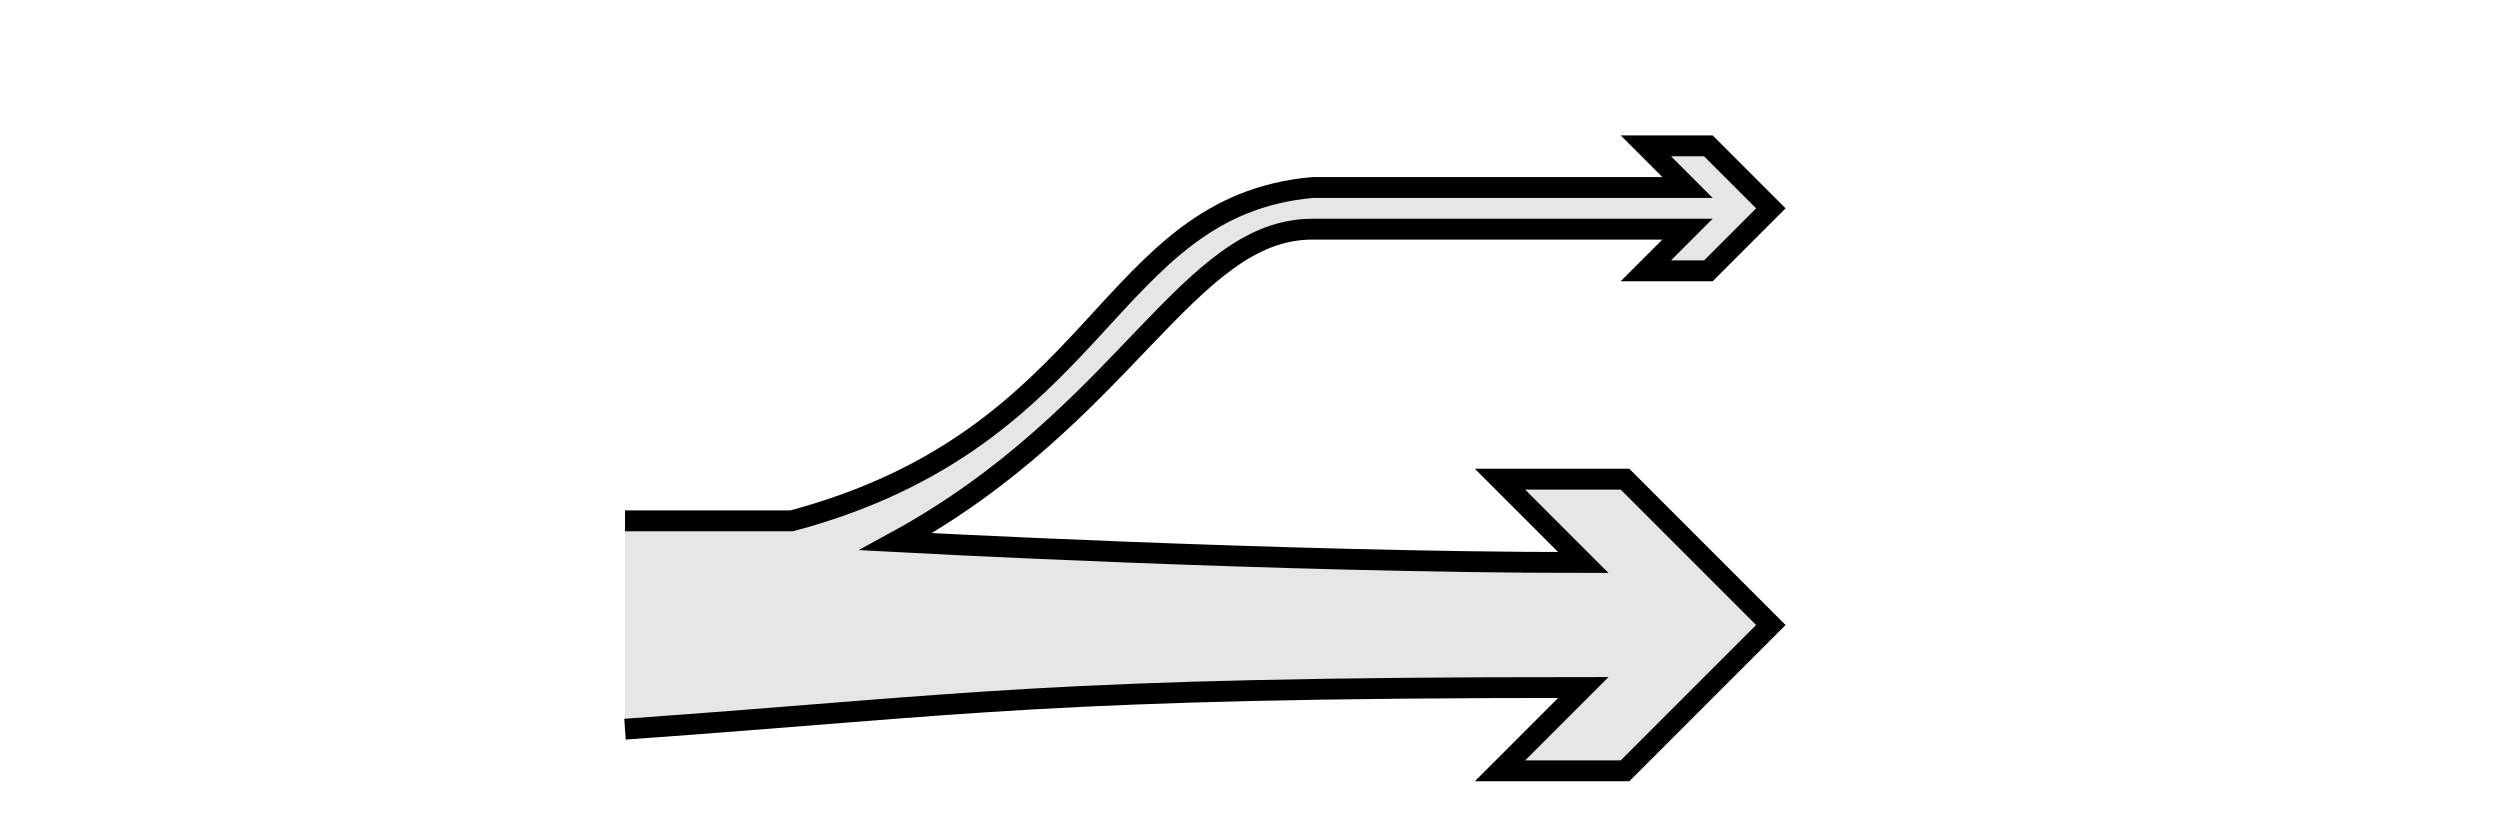
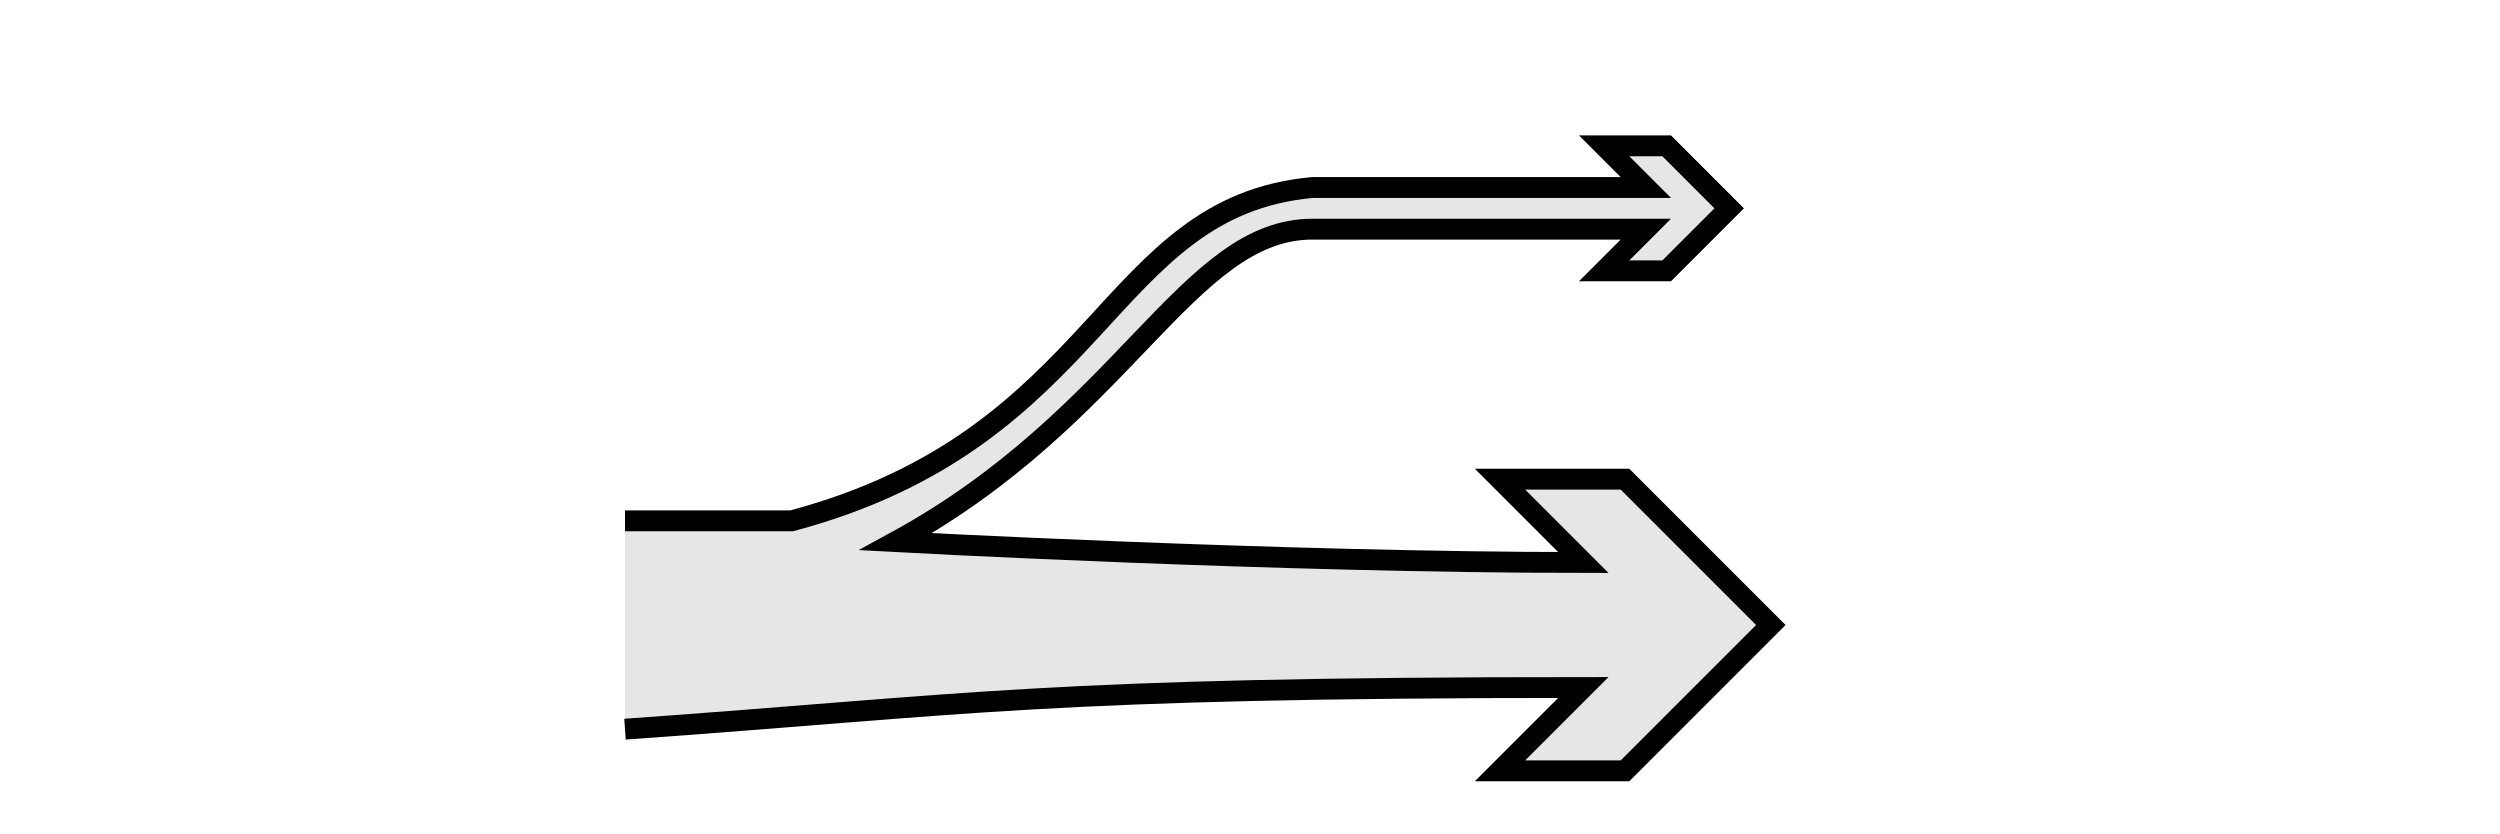
<svg xmlns="http://www.w3.org/2000/svg" version="1.1" viewBox="0 0 120 40">
-   <path d="m30 35c16.74-1.188 20-2 46-2l-4 4h6l7-7-7-7h-6l4 4c-14.551 0-33-1-33-1 11-6 14-15 20-15h18l-2 2h3l3-3-3-3h-3l2 2h-18c-9.992 0.908-10 12-25 16h-8" fill="#e6e6e6" fill-rule="evenodd" stroke="#000" stroke-width="1px" />
+   <path d="m30 35c16.74-1.188 20-2 46-2l-4 4h6l7-7-7-7h-6l4 4c-14.551 0-33-1-33-1 11-6 14-15 20-15h16l-2 2h3l3-3-3-3h-3l2 2h-16c-9.992 0.908-10 12-25 16h-8" fill="#e6e6e6" fill-rule="evenodd" stroke="#000" stroke-width="1px" />
</svg>
